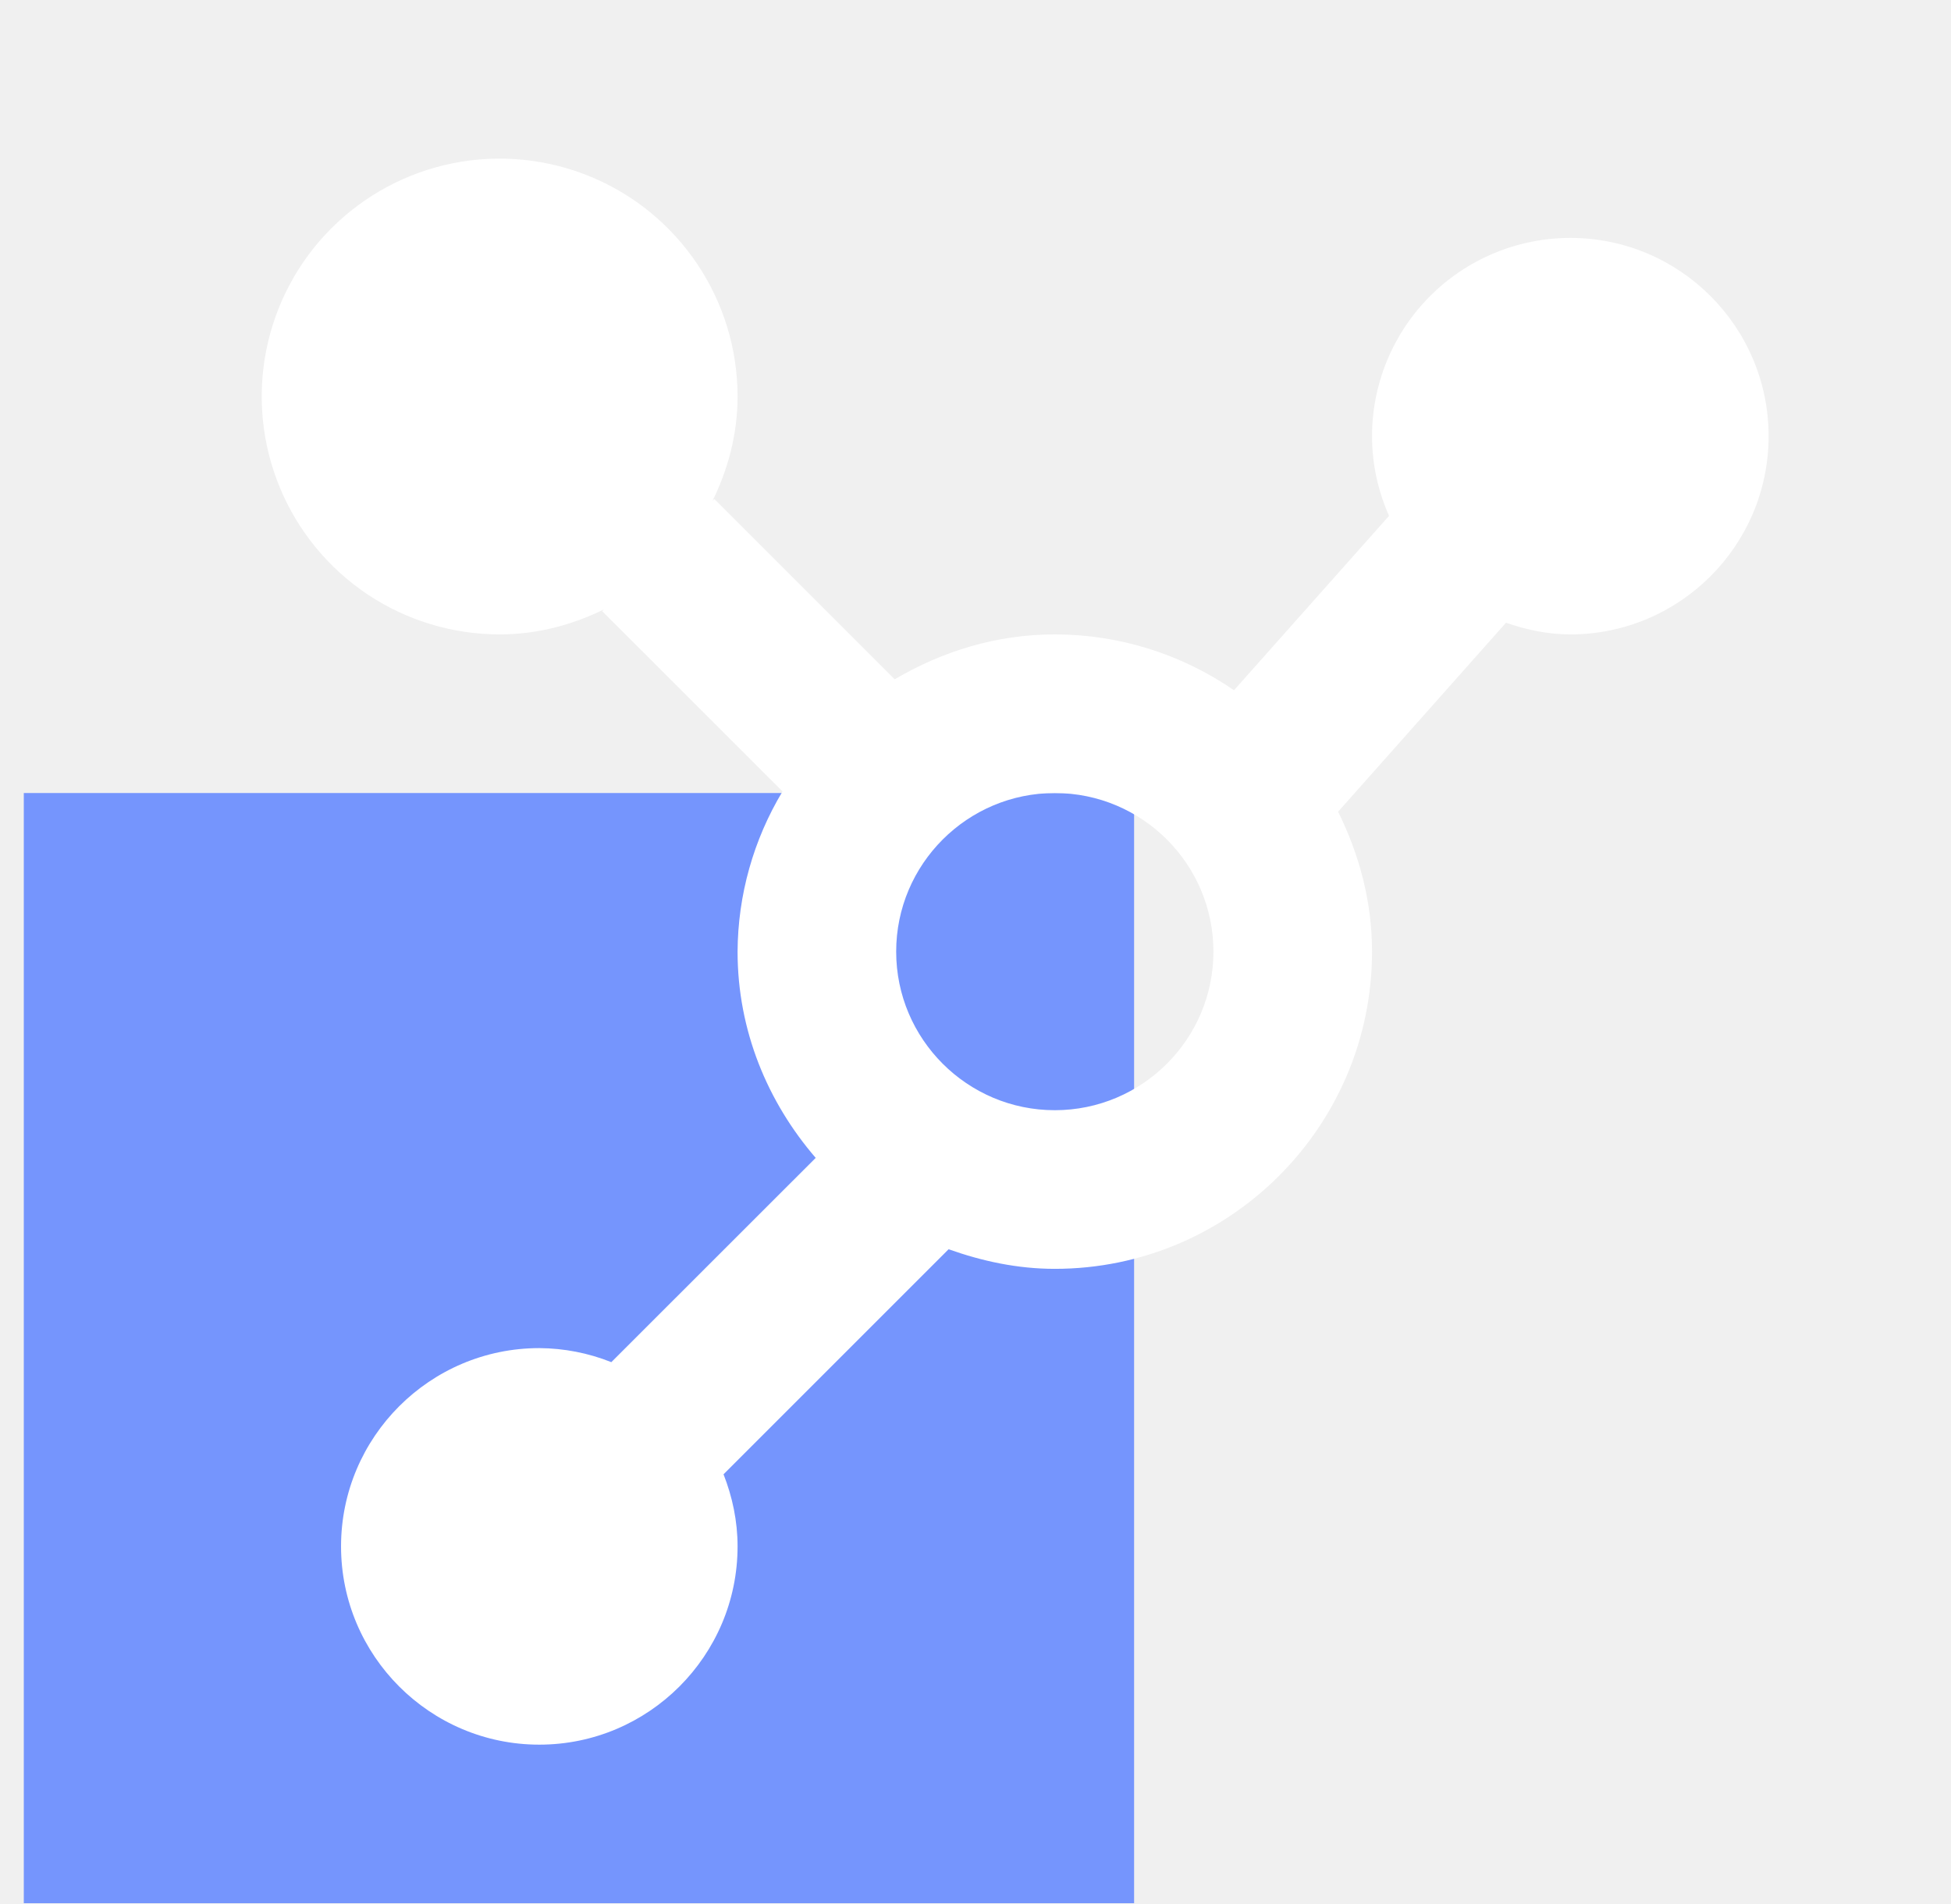
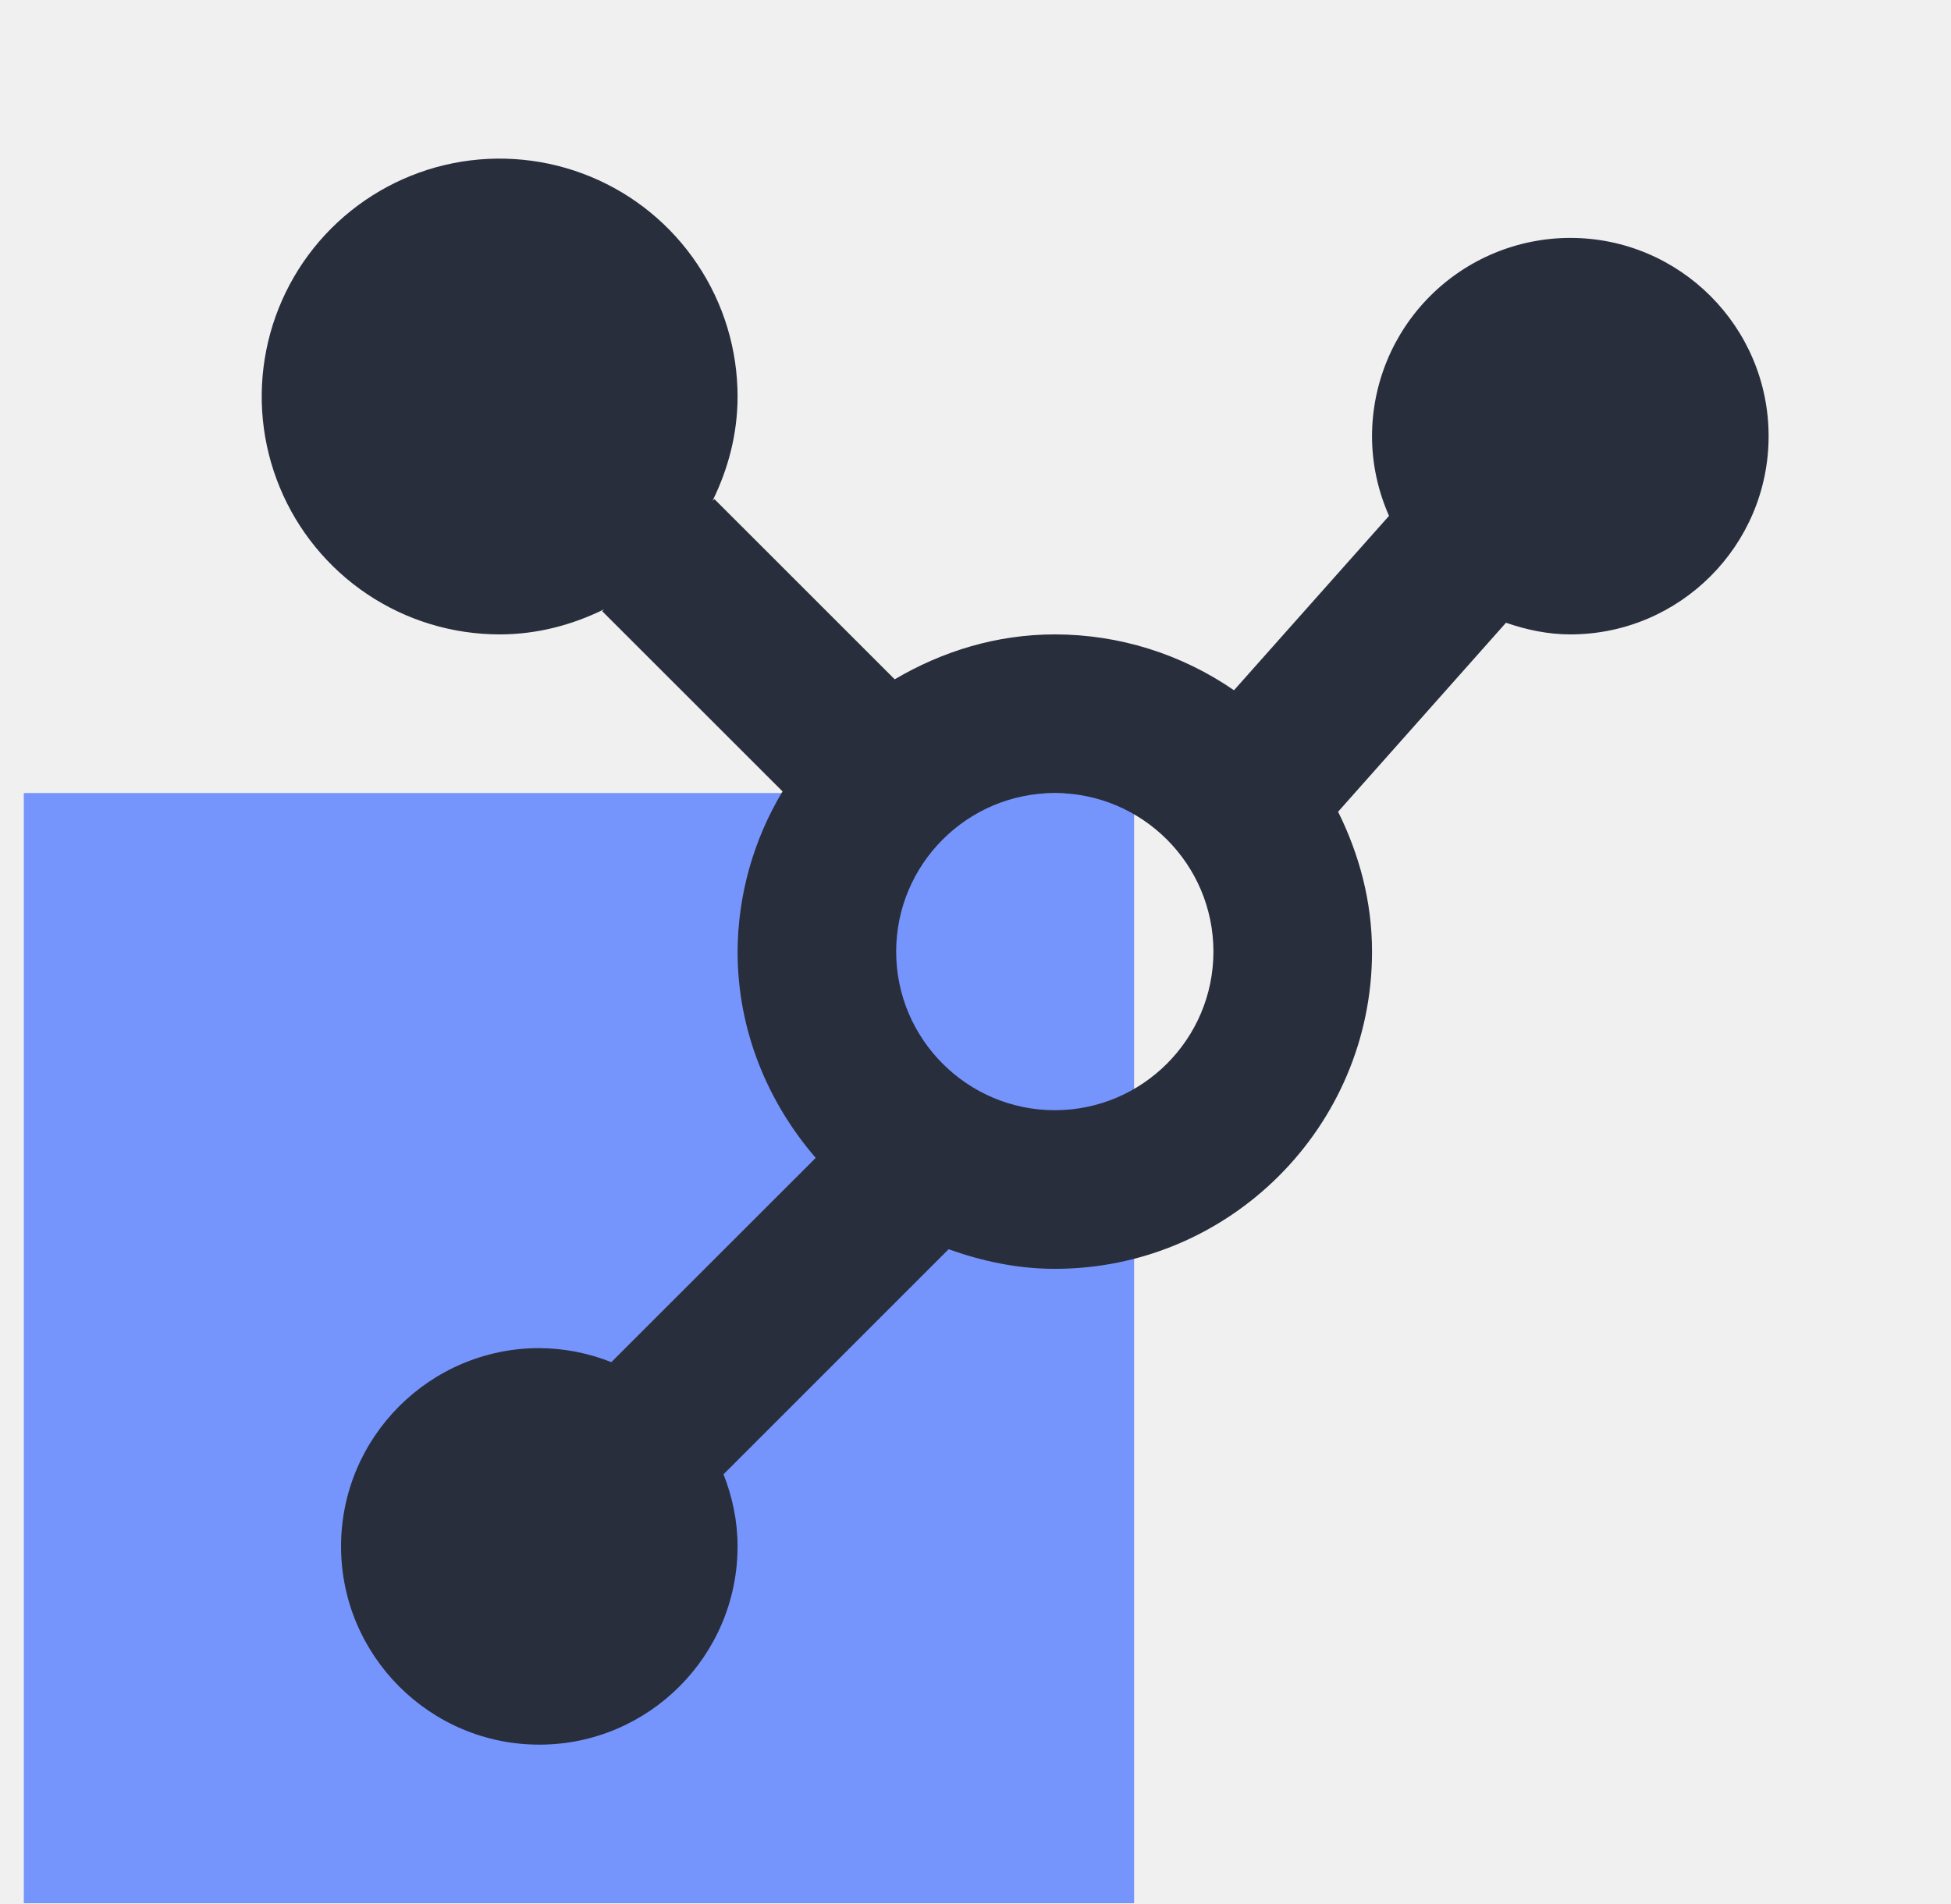
<svg xmlns="http://www.w3.org/2000/svg" width="41" height="40" viewBox="0 0 41 40" fill="none">
  <g clip-path="url(#clip0_140_35)">
    <rect x="0.5" y="16.667" width="23.333" height="23.333" fill="#7595FD" />
-     <path d="M33 5C31.895 5.001 30.836 5.44 30.055 6.221C29.273 7.003 28.834 8.062 28.833 9.167C28.833 9.762 28.963 10.327 29.19 10.842L25.932 14.507C24.825 13.743 23.512 13.333 22.167 13.333C20.933 13.333 19.793 13.693 18.802 14.277L15.012 10.488L14.973 10.527C15.3 9.863 15.5 9.125 15.5 8.333C15.5 7.344 15.207 6.378 14.657 5.556C14.108 4.733 13.327 4.092 12.413 3.714C11.5 3.336 10.495 3.237 9.525 3.429C8.555 3.622 7.664 4.099 6.964 4.798C6.265 5.497 5.789 6.388 5.596 7.358C5.403 8.328 5.502 9.333 5.881 10.247C6.259 11.16 6.9 11.941 7.722 12.491C8.544 13.04 9.511 13.333 10.5 13.333C11.292 13.333 12.028 13.133 12.693 12.807L12.655 12.845L16.445 16.633C15.833 17.65 15.506 18.813 15.5 20C15.5 21.662 16.133 23.165 17.142 24.335L12.847 28.628C12.365 28.436 11.852 28.336 11.333 28.333C9.037 28.333 7.167 30.202 7.167 32.5C7.167 34.798 9.037 36.667 11.333 36.667C13.63 36.667 15.5 34.798 15.5 32.5C15.5 31.965 15.39 31.457 15.205 30.985L19.935 26.255C20.637 26.505 21.38 26.667 22.167 26.667C25.843 26.667 28.833 23.677 28.833 20C28.833 18.94 28.562 17.952 28.12 17.06L31.648 13.088C32.075 13.235 32.525 13.333 33 13.333C35.298 13.333 37.167 11.465 37.167 9.167C37.167 6.868 35.298 5 33 5ZM22.167 23.333C20.328 23.333 18.833 21.838 18.833 20C18.833 18.162 20.328 16.667 22.167 16.667C24.005 16.667 25.5 18.162 25.5 20C25.5 21.838 24.005 23.333 22.167 23.333Z" fill="white" />
+     <path d="M33 5C31.895 5.001 30.836 5.44 30.055 6.221C29.273 7.003 28.834 8.062 28.833 9.167C28.833 9.762 28.963 10.327 29.19 10.842L25.932 14.507C24.825 13.743 23.512 13.333 22.167 13.333C20.933 13.333 19.793 13.693 18.802 14.277L15.012 10.488L14.973 10.527C15.3 9.863 15.5 9.125 15.5 8.333C15.5 7.344 15.207 6.378 14.657 5.556C14.108 4.733 13.327 4.092 12.413 3.714C11.5 3.336 10.495 3.237 9.525 3.429C8.555 3.622 7.664 4.099 6.964 4.798C6.265 5.497 5.789 6.388 5.596 7.358C5.403 8.328 5.502 9.333 5.881 10.247C6.259 11.16 6.9 11.941 7.722 12.491C8.544 13.04 9.511 13.333 10.5 13.333C11.292 13.333 12.028 13.133 12.693 12.807L12.655 12.845L16.445 16.633C15.833 17.65 15.506 18.813 15.5 20C15.5 21.662 16.133 23.165 17.142 24.335L12.847 28.628C12.365 28.436 11.852 28.336 11.333 28.333C9.037 28.333 7.167 30.202 7.167 32.5C7.167 34.798 9.037 36.667 11.333 36.667C13.63 36.667 15.5 34.798 15.5 32.5C15.5 31.965 15.39 31.457 15.205 30.985L19.935 26.255C20.637 26.505 21.38 26.667 22.167 26.667C25.843 26.667 28.833 23.677 28.833 20C28.833 18.94 28.562 17.952 28.12 17.06L31.648 13.088C32.075 13.235 32.525 13.333 33 13.333C35.298 13.333 37.167 11.465 37.167 9.167C37.167 6.868 35.298 5 33 5ZM22.167 23.333C20.328 23.333 18.833 21.838 18.833 20C18.833 18.162 20.328 16.667 22.167 16.667C24.005 16.667 25.5 18.162 25.5 20C25.5 21.838 24.005 23.333 22.167 23.333Z" fill="#292E3D" />
  </g>
  <defs>
    <clipPath id="clip0_140_35">
      <rect width="40" height="40" fill="white" transform="translate(0.5)" />
    </clipPath>
  </defs>
</svg>
